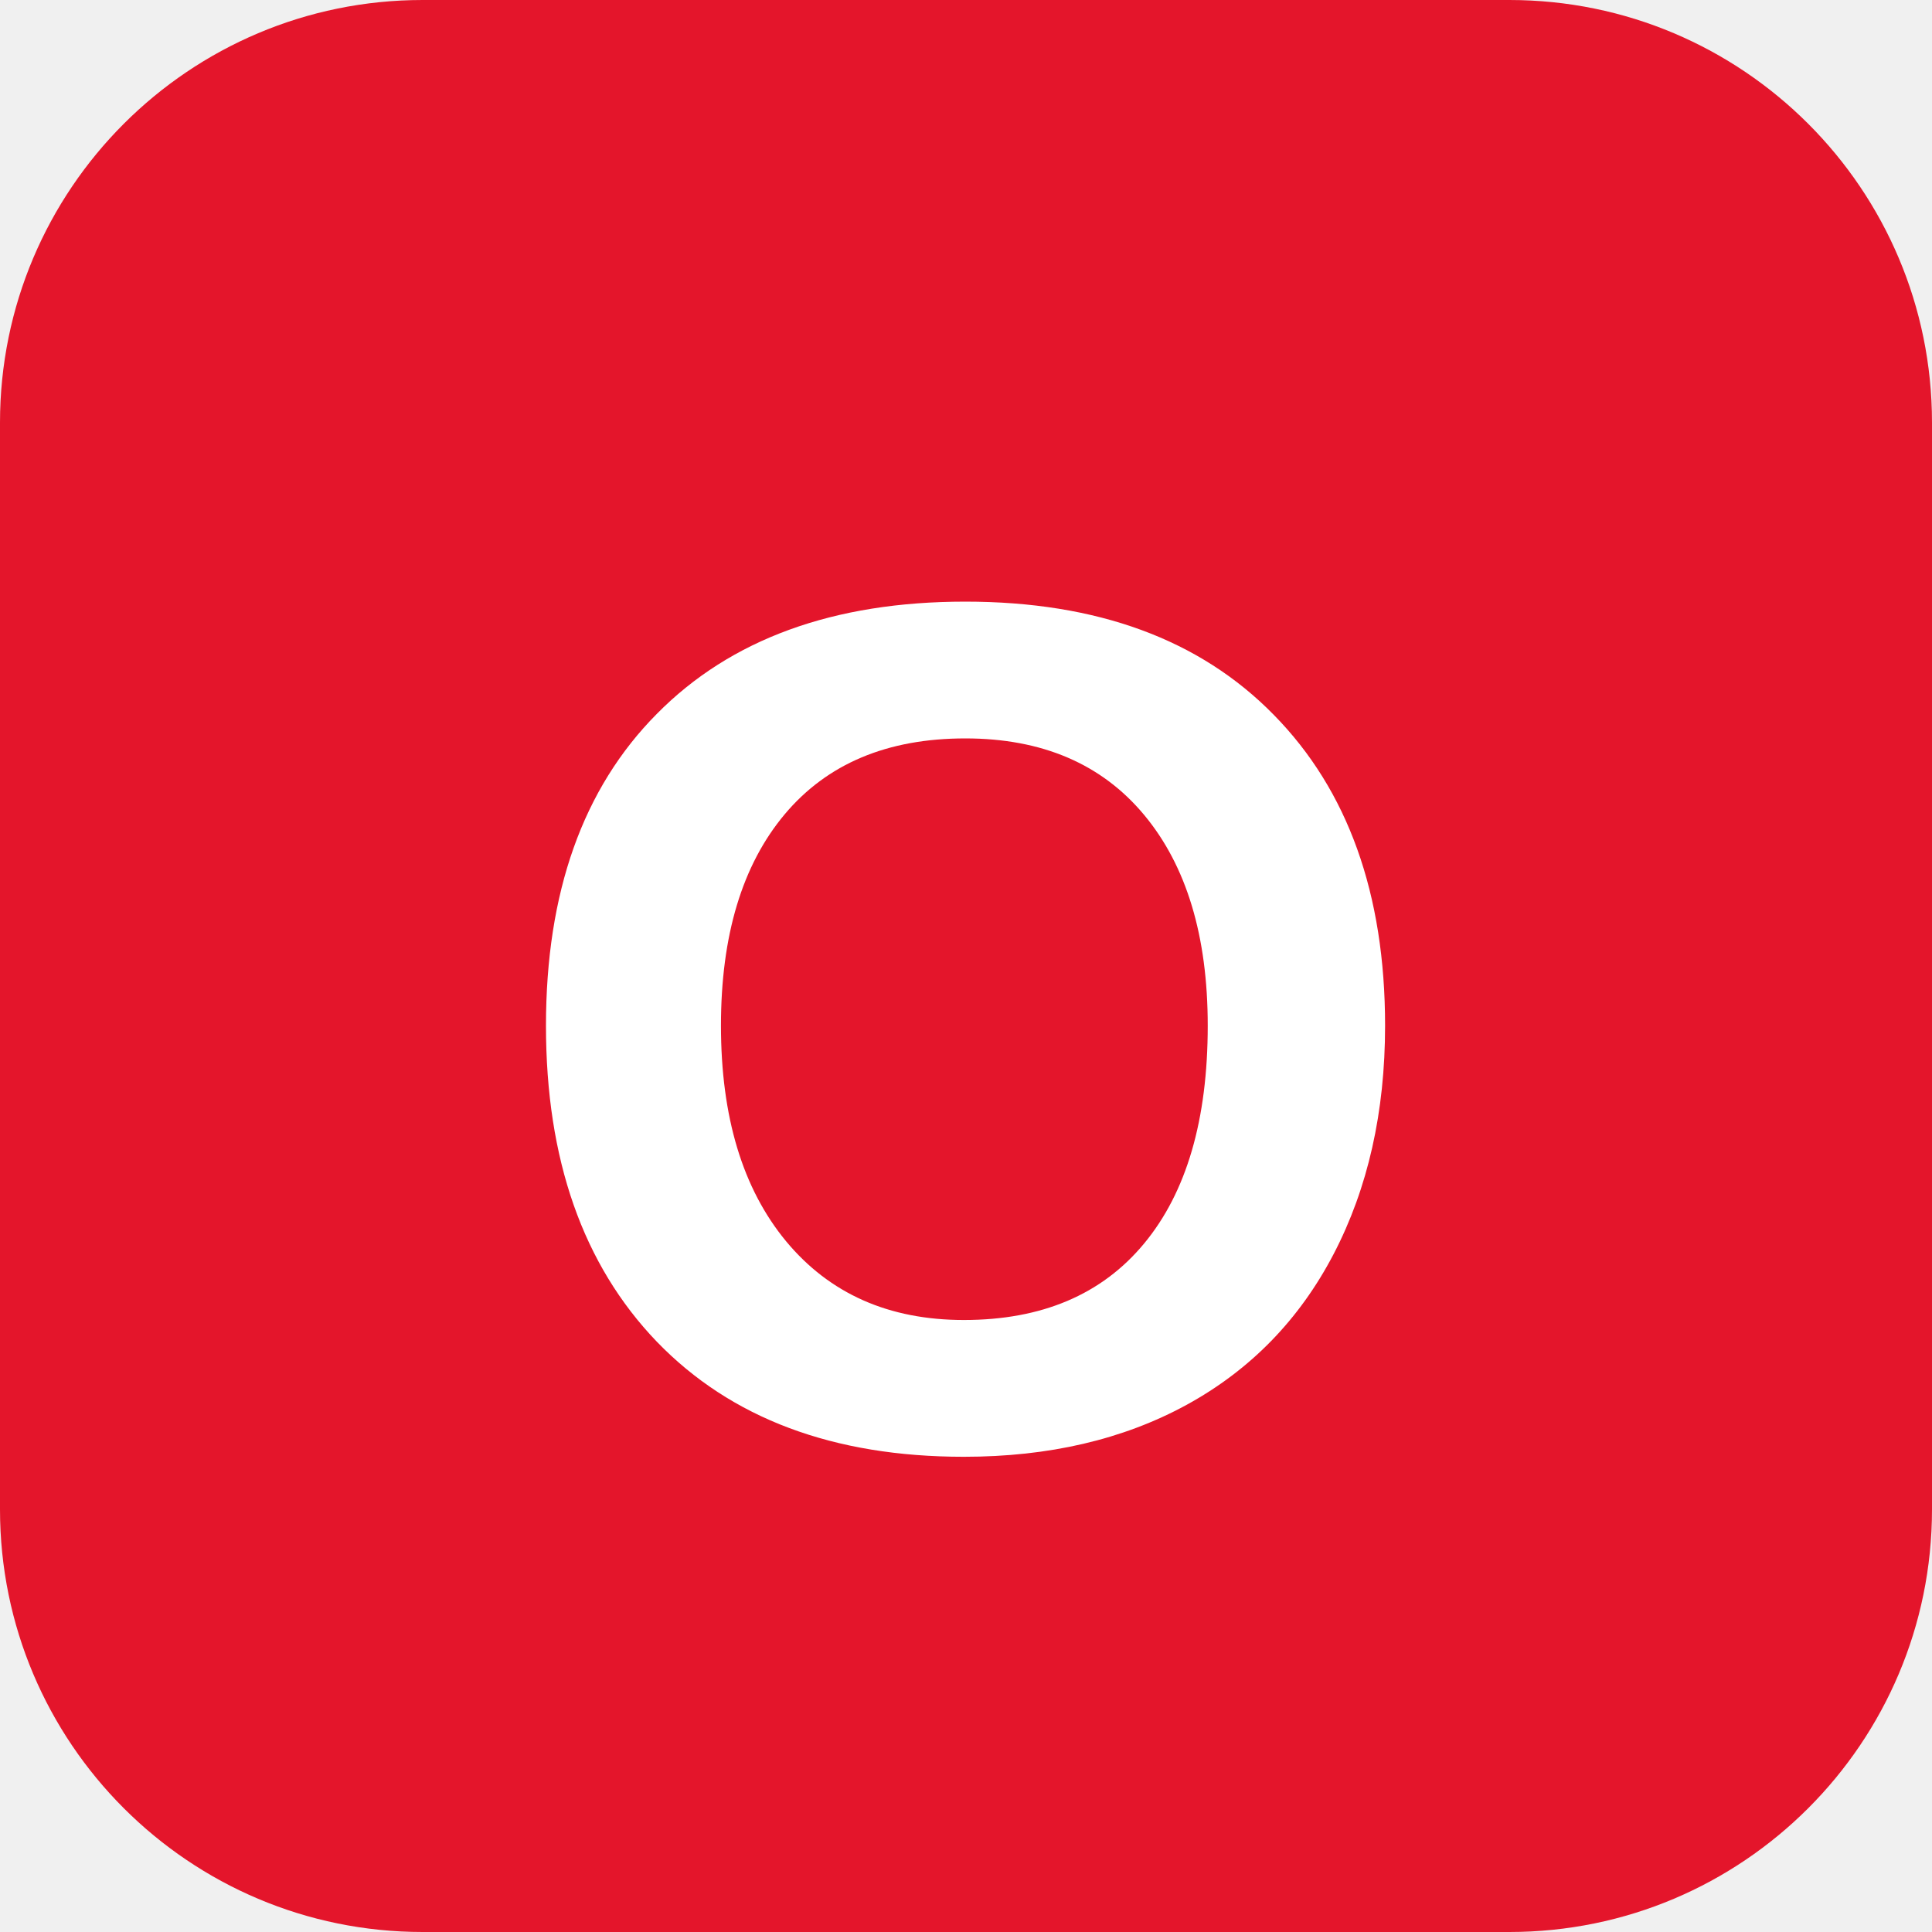
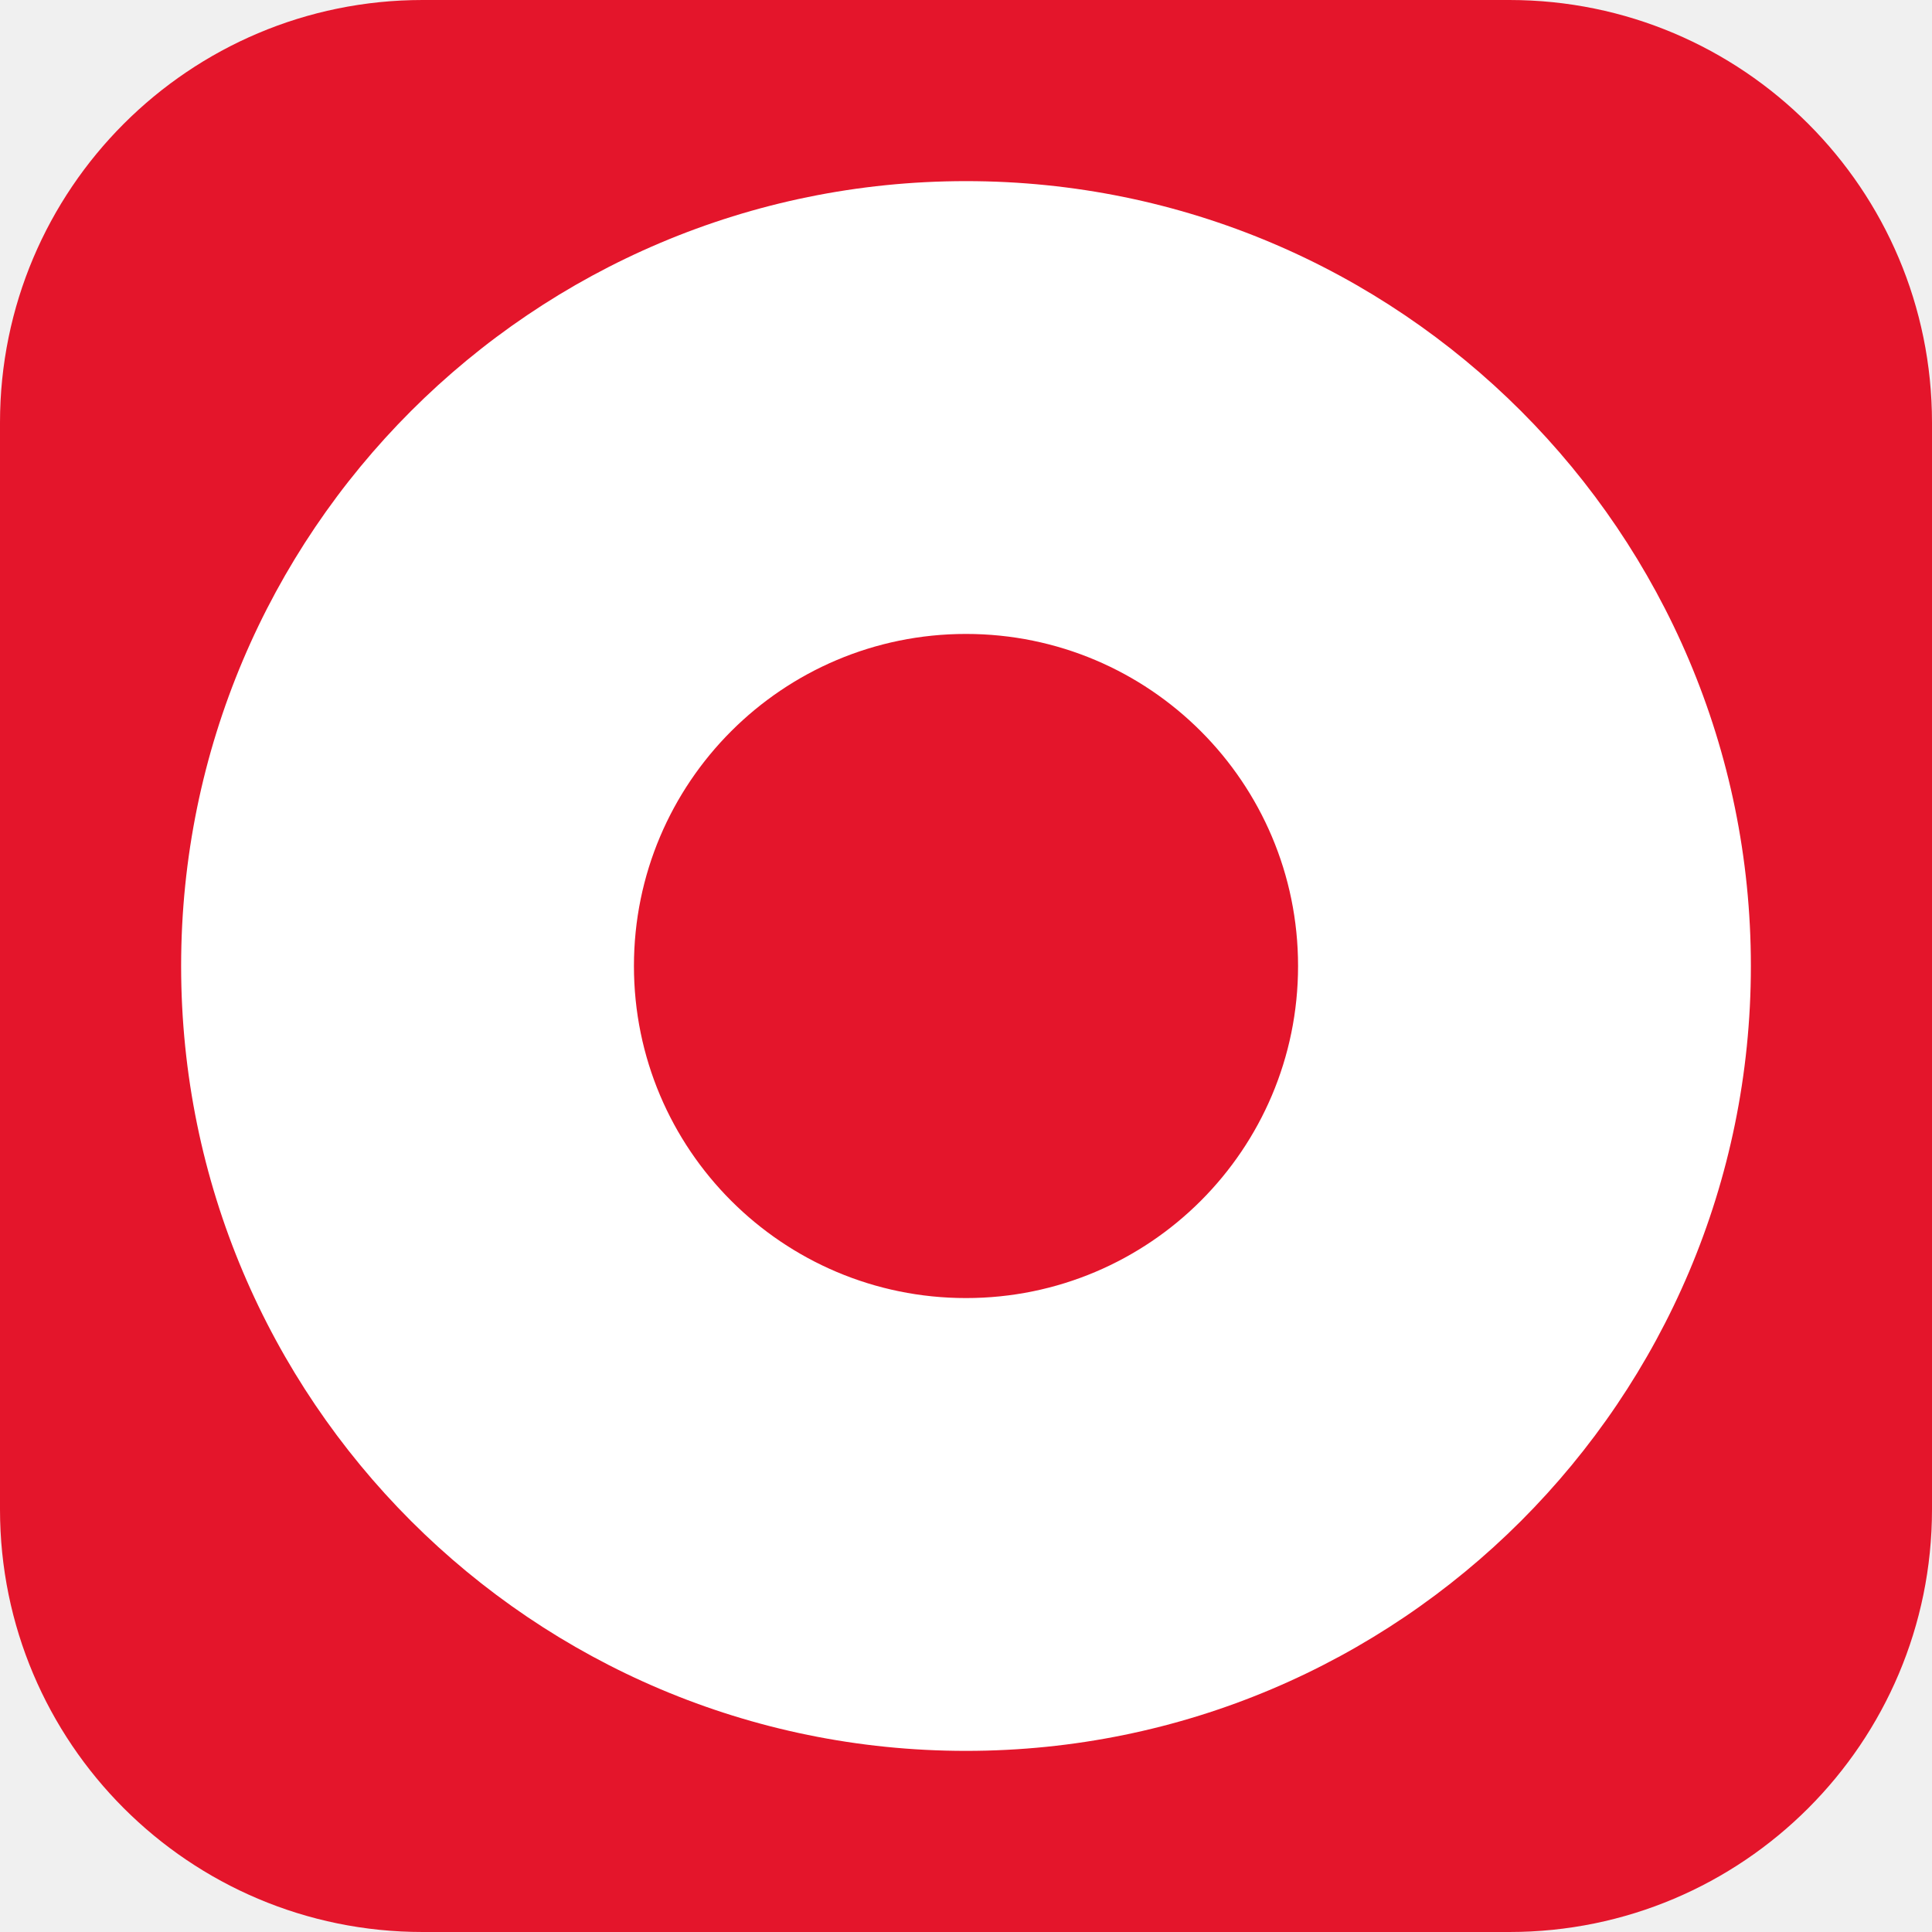
<svg xmlns="http://www.w3.org/2000/svg" viewBox="0 0 64 64" role="img" aria-label="OfficeList">
  <rect width="64" height="64" rx="14" fill="#e4152b" />
-   <text x="32" y="34" text-anchor="middle" dominant-baseline="central" font-family="Arial Black, Arial, Helvetica, sans-serif" font-weight="900" font-size="40" fill="#ffffff">O</text>
+   <path fill="#ffffff" fill-rule="evenodd" d="M32 6c-14.359 0-26 11.641-26 26s11.641 26 26 26 26-11.641 26-26S46.359 6 32 6zm0 15c6.075 0 11 4.925 11 11s-4.925 11-11 11-11-4.925-11-11 4.925-11 11-11z" />
</svg>
